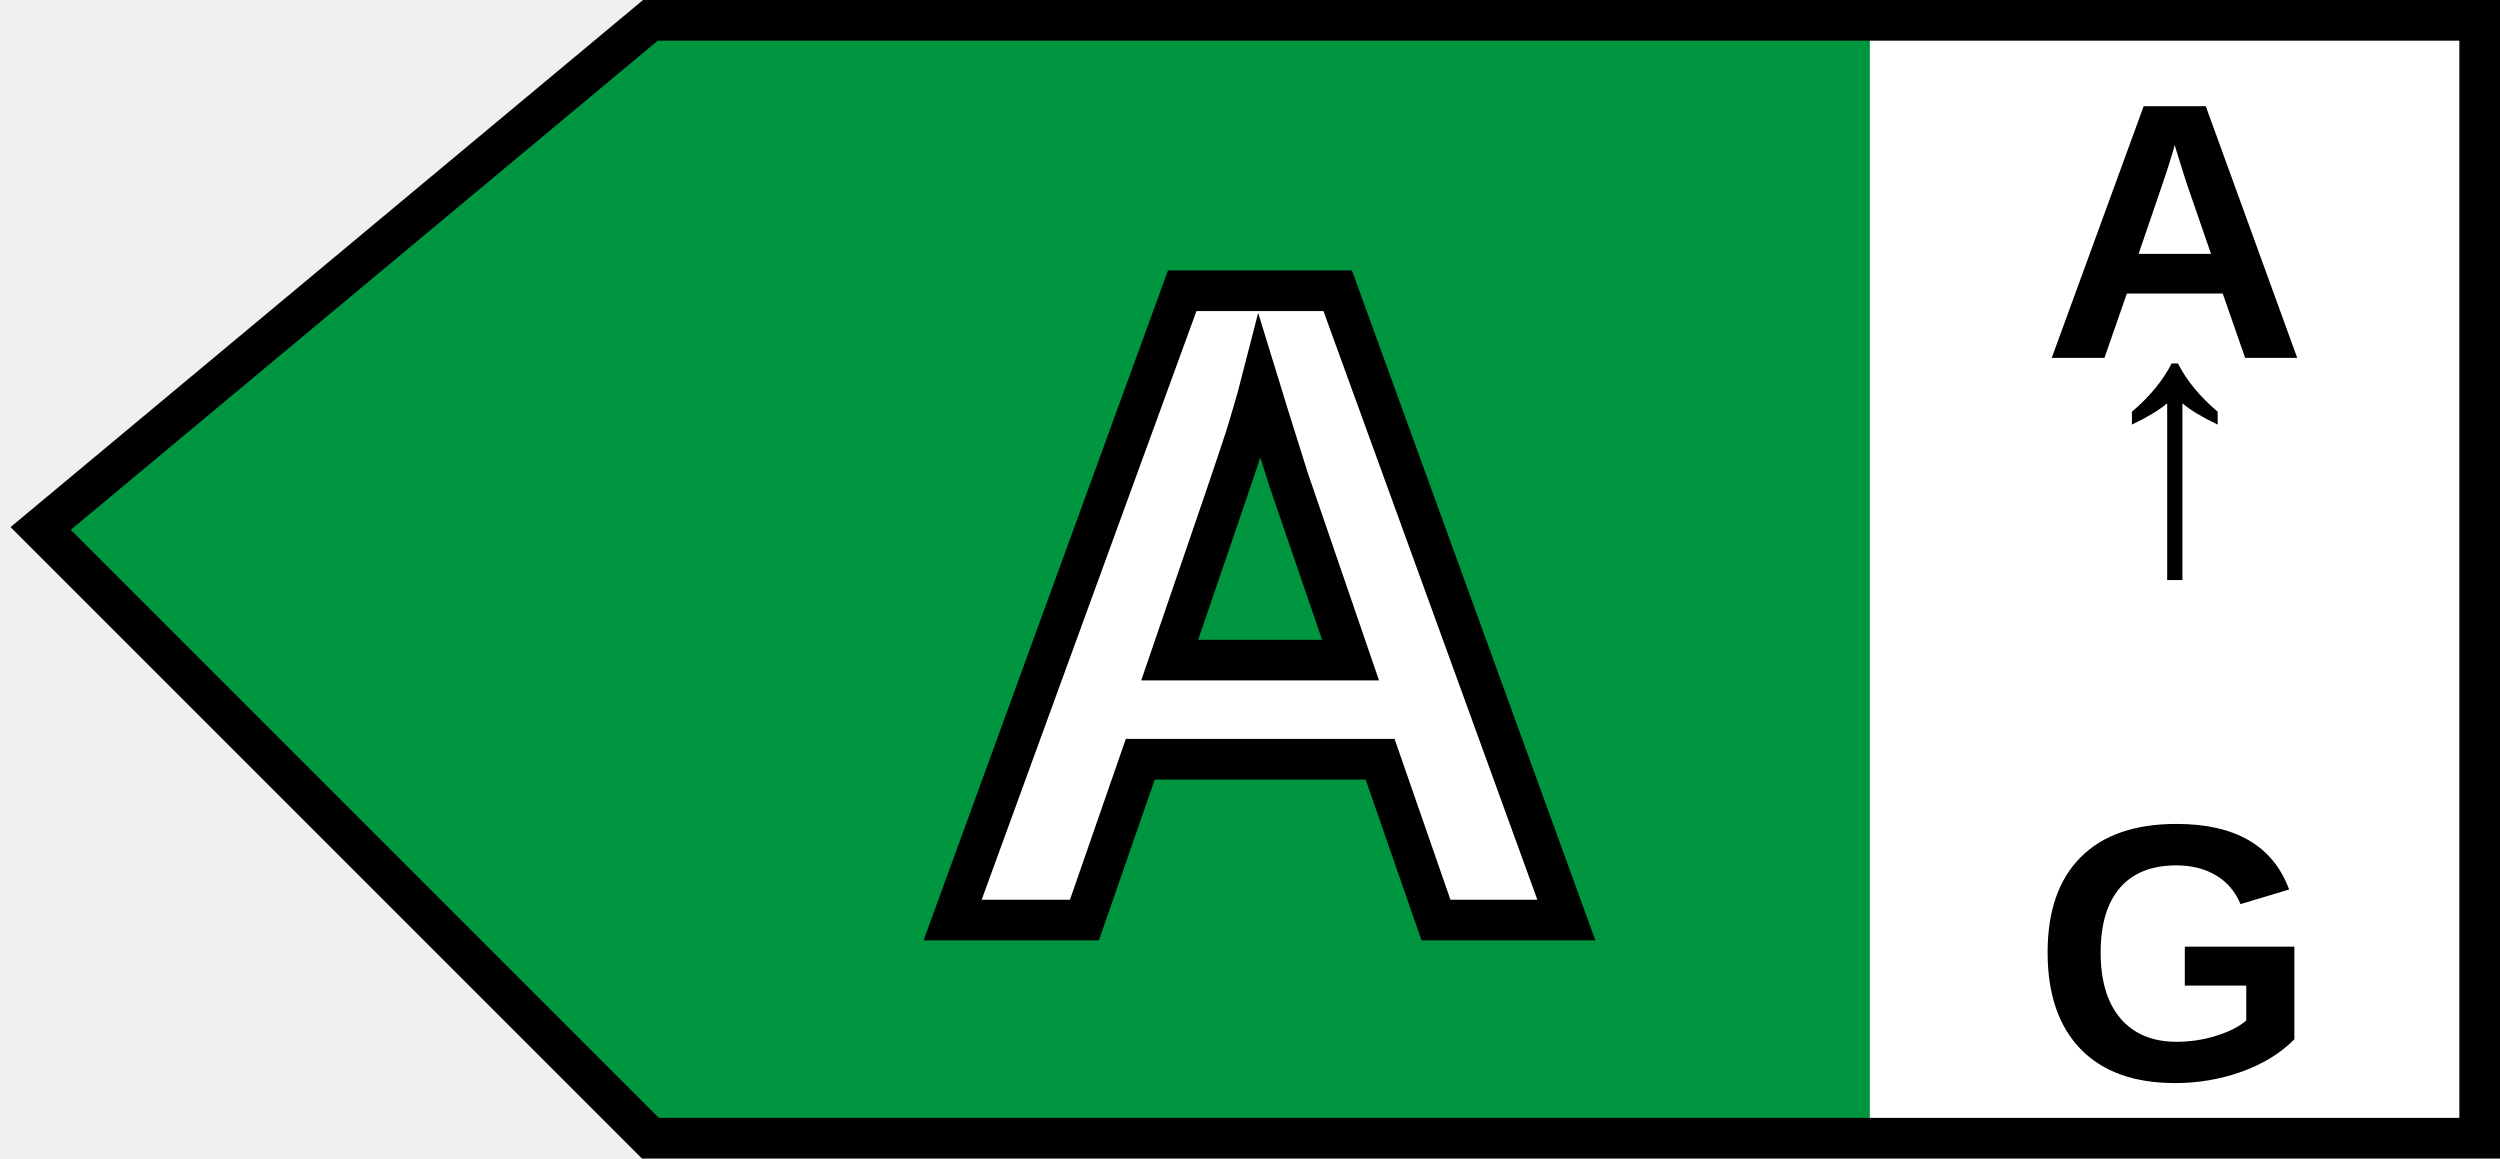
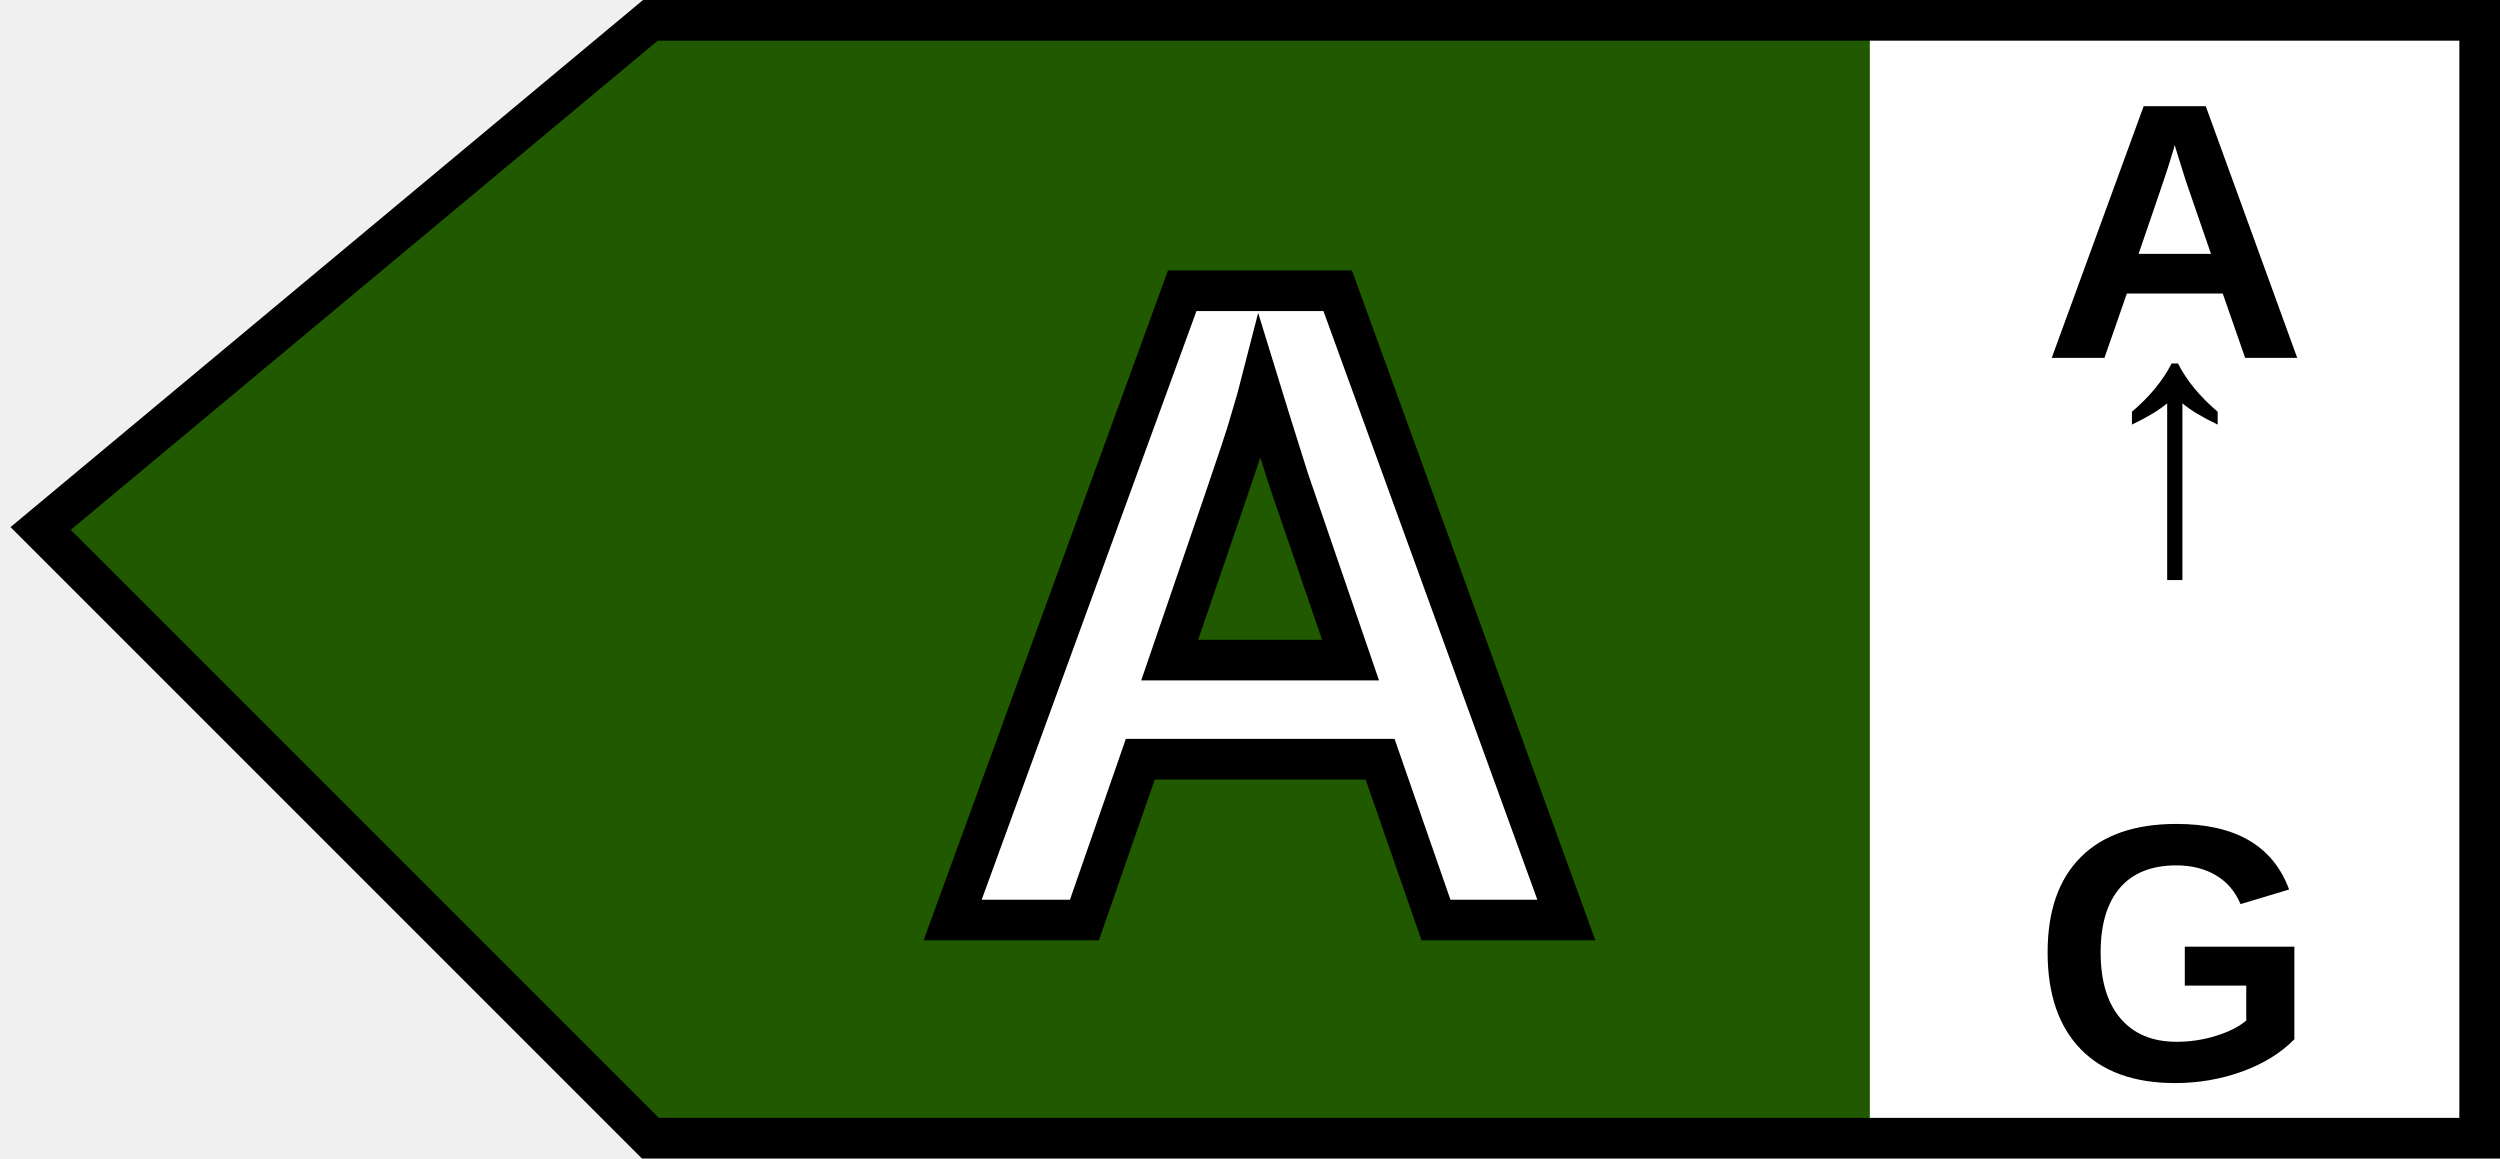
<svg xmlns="http://www.w3.org/2000/svg" viewBox="-4 -2 246 114" width="100" height="auto">
-   <path d="M0,50            L60,0            L180,0            L180,110            L60,110            Z" fill="#00963F" />
+   <path d="M0,50            L60,0            L180,0            L180,110            L60,110            Z" fill="#215900" />
  <rect x="180" y="0" width="60" height="110" fill="#FFFFFF" />
  <path d="M0,50            L60,0            L240,0            L240,110            L60,110            Z" fill="none" stroke="#000" stroke-width="4" stroke-linejoin="miter" />
  <text x="120" y="63" font-family="Arial, sans-serif" font-size="90" font-weight="bold" fill="#FFFFFF" stroke="#000" stroke-width="4" text-anchor="middle" dominant-baseline="middle">A</text>
  <text x="210" y="23" font-family="Arial, sans-serif" font-size="36" font-weight="bold" fill="#000" text-anchor="middle" dominant-baseline="middle">A</text>
  <text x="210" y="54" font-family="Arial, sans-serif" font-size="36" font-weight="950" fill="#000" text-anchor="middle" alignment-baseline="middle">↑</text>
  <text x="210" y="94" font-family="Arial, sans-serif" font-size="36" font-weight="bold" fill="#000" text-anchor="middle" dominant-baseline="middle">G</text>
</svg>
